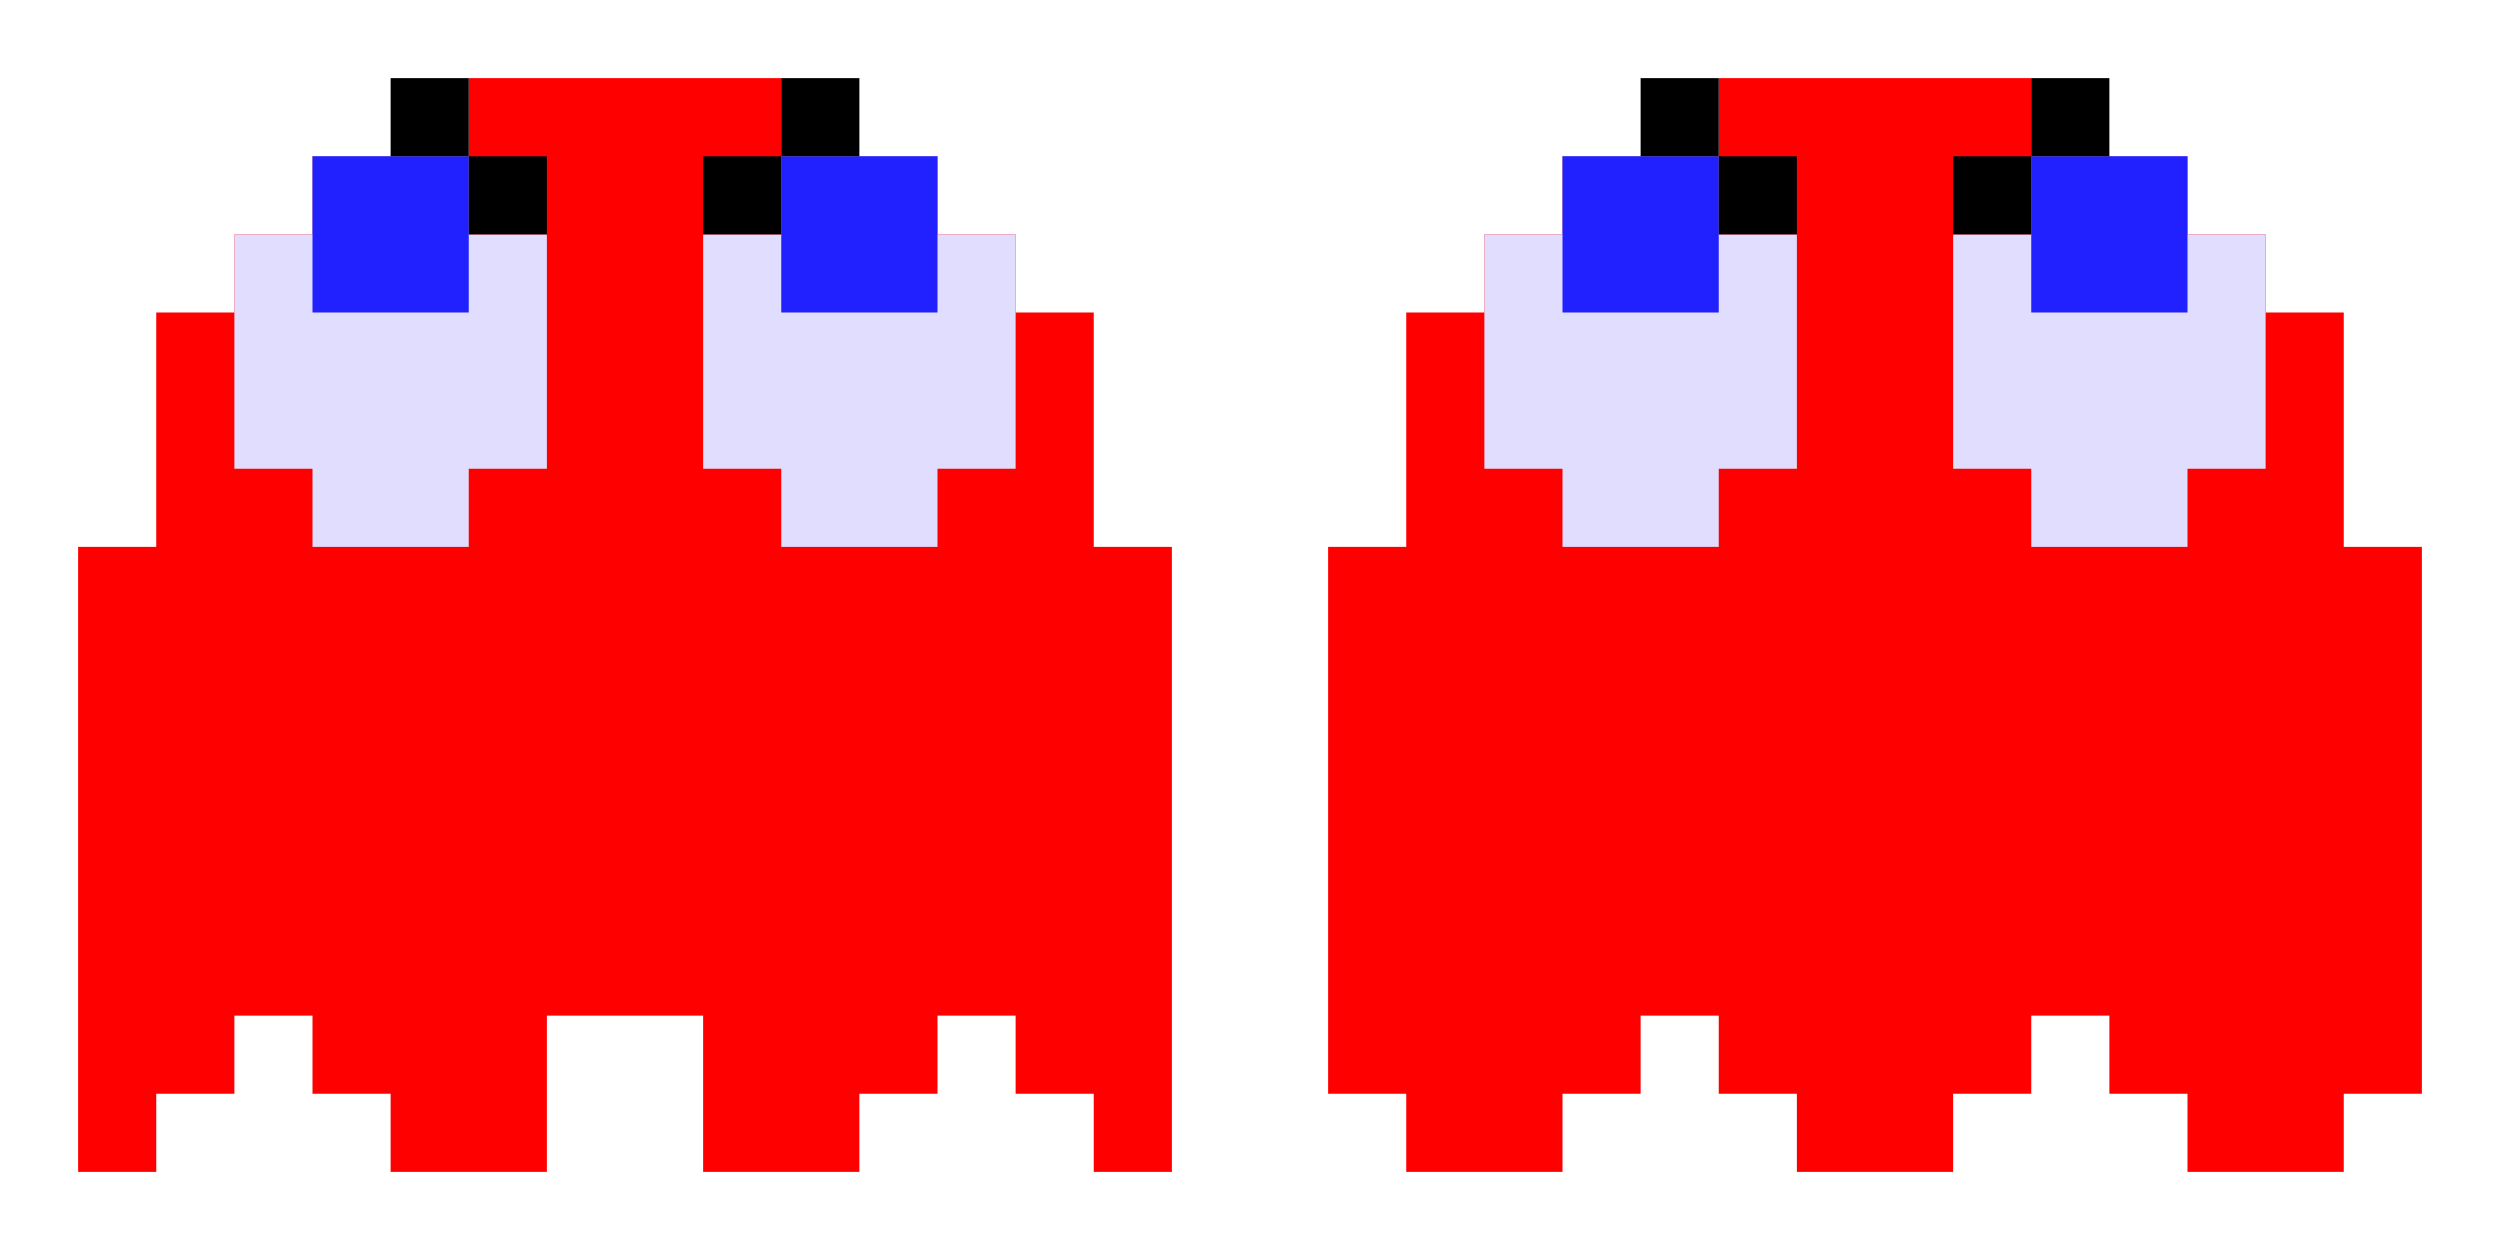
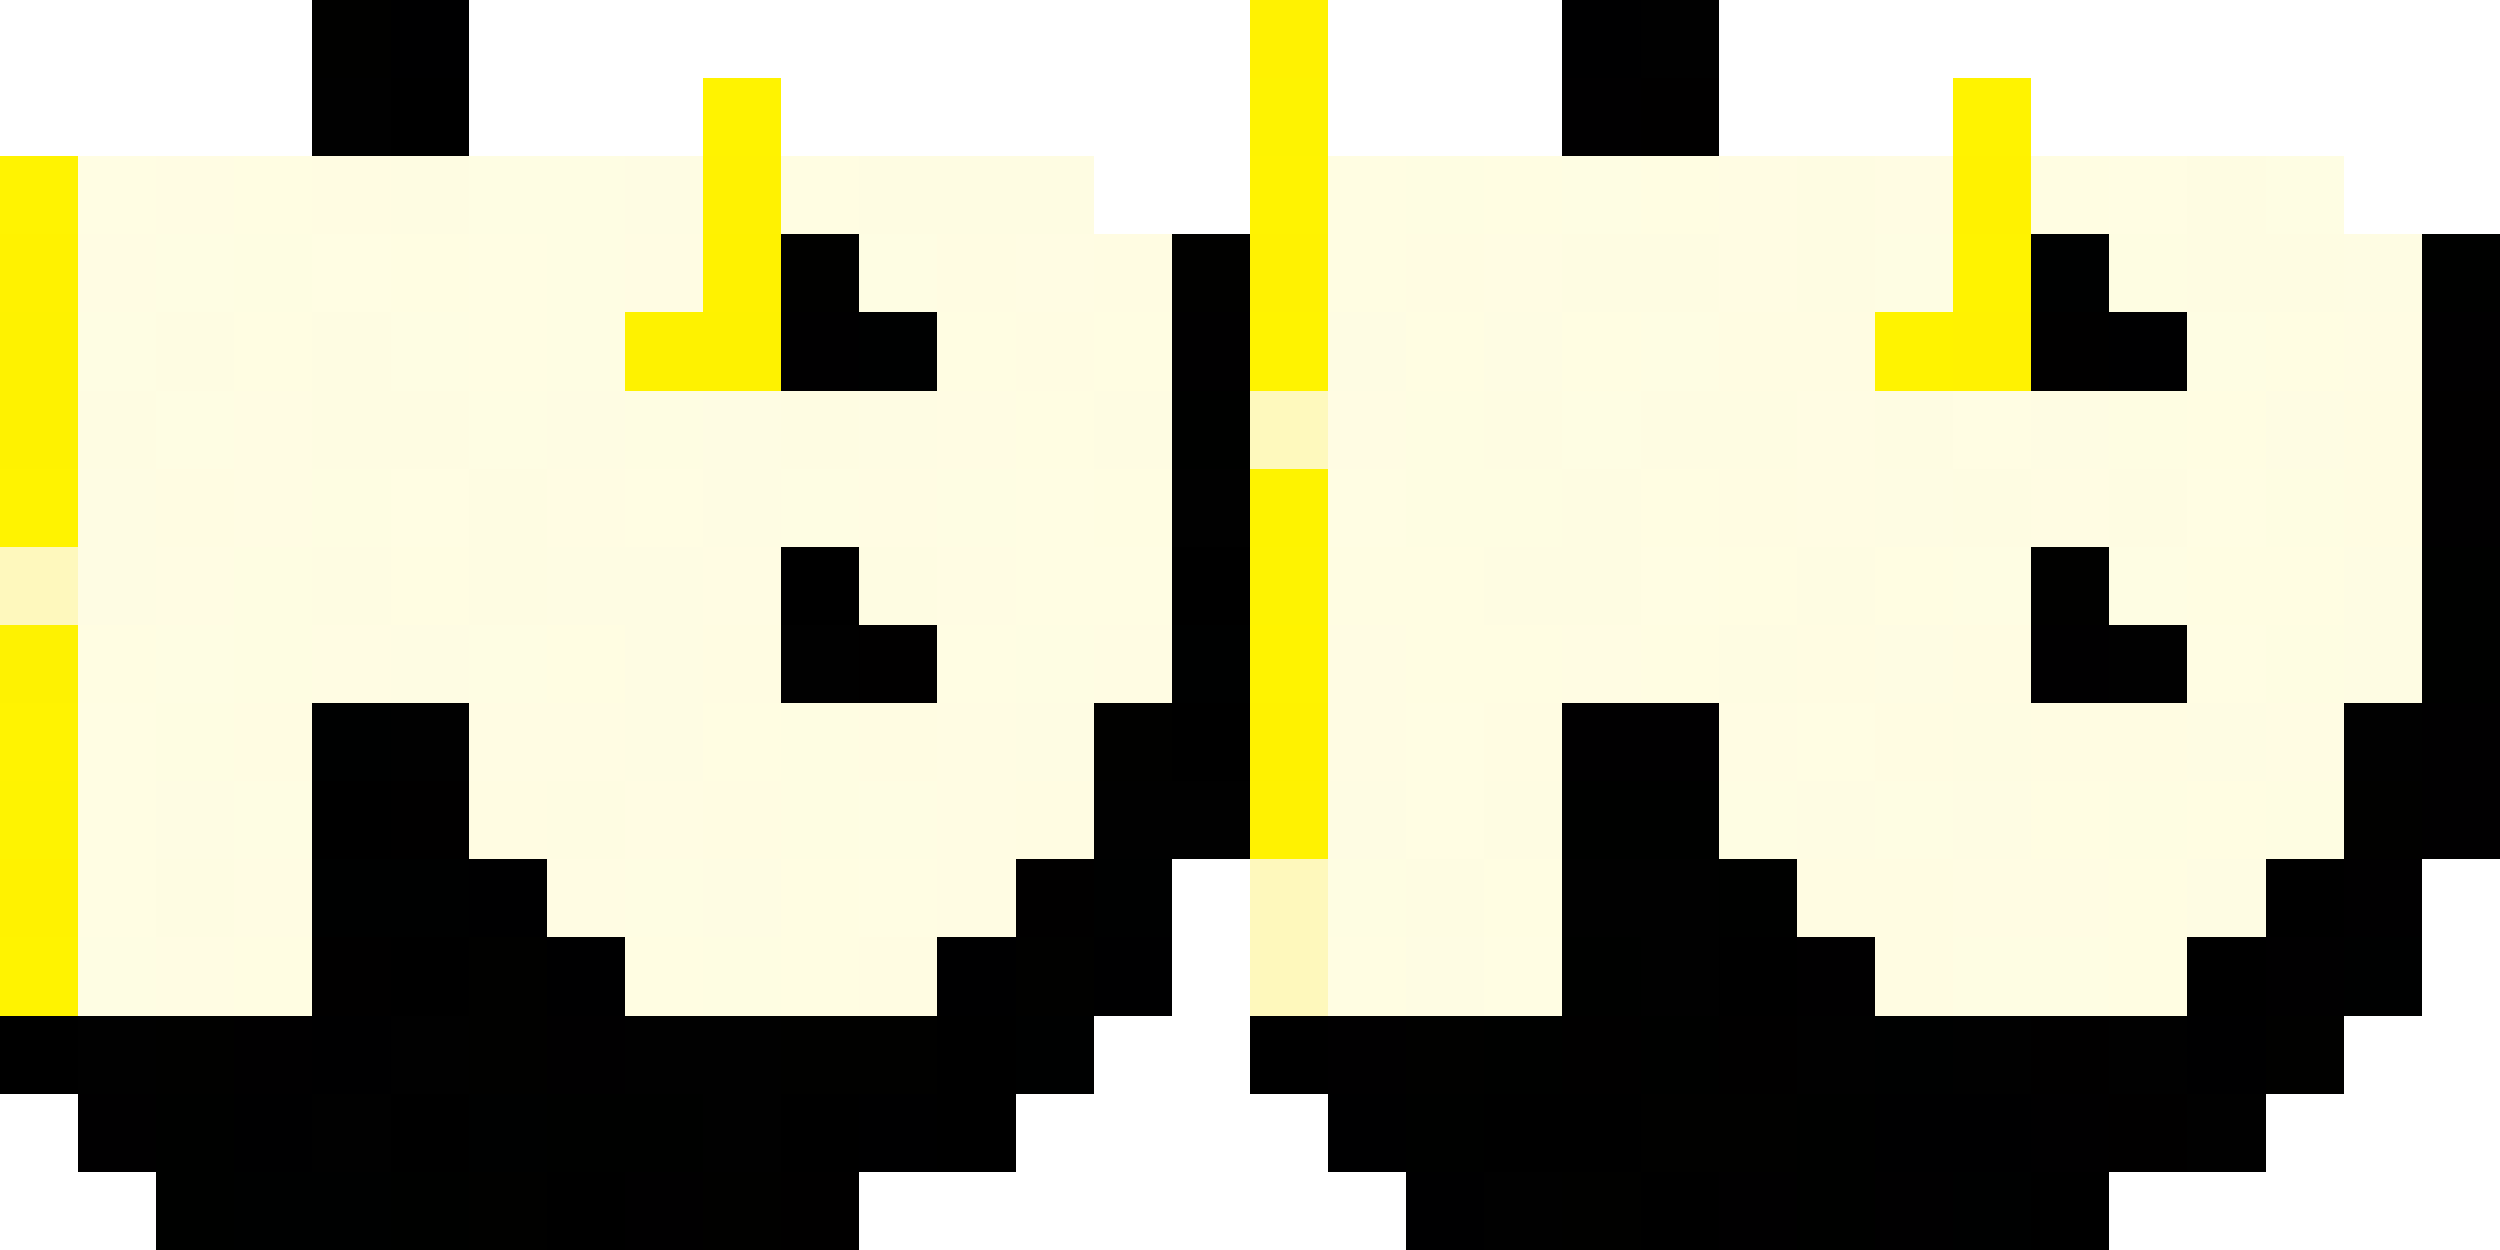
- <svg xmlns="http://www.w3.org/2000/svg" width="32" height="16" viewBox="0 0 32 16" fill="none">
-   <path d="M3 3V4H2V7H1V15H2V14H3V13H4V14H5V15H7V13H9V15H11V14H12V13H13V14H14V15H15V7H14V4H13V3H12V2H10V1H6V2H5H4V3H3Z" fill="#FF0000" />
-   <path d="M4 6V7H6V6H7V3H6V2H4V3H3V6H4Z" fill="#E0DDFF" />
-   <path d="M4 4V2H6V4H4Z" fill="#2121FF" />
-   <path d="M10 6V7H12V6H13V3H12V2H10V3H9V6H10Z" fill="#E0DDFF" />
-   <path d="M10 4V2H12V4H10Z" fill="#2121FF" />
-   <path d="M19 3V4H18V7H17V14H18V15H20V14H21V13H22V14H23V15H25V14H26V13H27V14H28V15H30V14H31V7H30V4H29V3H28V2H26V1H22V2H21H20V3H19Z" fill="#FF0000" />
-   <path d="M20 6V7H22V6H23V3H22V2H20V3H19V6H20Z" fill="#E0DDFF" />
-   <path d="M20 4V2H22V4H20Z" fill="#2121FF" />
-   <path d="M26 6V7H28V6H29V3H28V2H26V3H25V6H26Z" fill="#E0DDFF" />
-   <path d="M26 4V2H28V4H26Z" fill="#2121FF" />
-   <path d="M7 3H6V2H5V1H6V2H7V3Z" fill="black" />
-   <path d="M9 3H10V2H11V1H10V2H9V3Z" fill="black" />
-   <path d="M23 3H22V2H21V1H22V2H23V3Z" fill="black" />
-   <path d="M25 3H26V2H27V1H26V2H25V3Z" fill="black" />
+ <svg xmlns="http://www.w3.org/2000/svg" viewBox="0 -0.5 32 16" shape-rendering="crispEdges">
+   <path stroke="#010100" d="M4 0h1M10 3h1M15 3h1M26 7h1M14 9h1M30 10h1M6 12h1M13 12h1M2 13h1M6 13h1M10 13h2M18 13h1M29 13h1M21 14h2M6 15h1M9 15h1M20 15h1" />
+   <path stroke="#000001" d="M5 0h1M20 0h1M27 4h1M6 11h1M7 12h1M12 12h1M14 12h1M4 13h1M28 13h1M3 14h1M11 14h1M17 14h1M24 14h2M18 15h1" />
+   <path stroke="#fff201" d="M16 0h1M9 2h1M16 3h1M25 4h1M16 10h1" />
+   <path stroke="#010101" d="M21 0h1M4 1h1M15 6h1M10 8h1M27 8h1M5 9h1M30 9h1M14 10h2M20 11h2M21 12h1M1 13h1M5 13h1M8 13h2M23 13h1M25 13h1M27 13h1M4 14h1M9 14h1M28 14h1M19 15h1" />
+   <path stroke="#000000" d="M5 1h1M10 7h1M15 7h1M15 9h1M4 10h1M29 11h1M5 12h1M22 12h1M28 12h1M0 13h1M12 13h1M16 13h1M5 14h1M10 14h1M12 14h1M19 14h2M7 15h1M21 15h1M26 15h1" />
+   <path stroke="#fff300" d="M9 1h1M25 1h1M25 3h1M16 4h1M24 4h1M0 6h1M16 8h1M0 12h1" />
+   <path stroke="#fef301" d="M16 1h1M16 7h1M0 10h1" />
+   <path stroke="#010001" d="M20 1h1M10 4h1M15 4h1M31 4h1M31 6h1M26 8h1M20 9h2M31 9h1M31 10h1M30 11h1M23 12h1M29 12h1M3 13h1M7 13h1M17 13h1M1 14h1M26 14h1M8 15h1M22 15h1M24 15h1" />
+   <path stroke="#010000" d="M21 1h1M26 4h1M31 5h1M11 8h1M5 10h1M13 11h1M4 12h1M20 13h1M22 13h1M26 13h1M27 14h1M10 15h1" />
+   <path stroke="#fff301" d="M0 2h1M16 2h1M0 9h1" />
+   <path stroke="#fffde3" d="M1 2h1M27 2h1M4 3h1M6 3h1M6 4h1M25 5h1M5 6h1M8 6h1M13 6h1M17 6h1M28 6h1M13 7h2M21 7h1M12 8h1M28 8h1M1 9h1M18 9h1M23 9h1M1 10h1M18 10h1M1 11h1M11 11h1M19 12h1" />
+   <path stroke="#fffce3" d="M2 2h1M22 2h1M24 2h1M1 3h1M8 3h1M13 3h1M19 3h1M22 3h1M30 4h1M3 5h1M12 5h1M17 5h1M23 5h1M3 6h1M7 6h1M11 6h1M23 6h1M26 6h1M2 7h1M9 7h1M12 7h1M4 8h1M14 8h1M17 8h1M20 8h1M6 9h2M12 9h1M17 9h1M22 9h1M29 9h1M8 10h1M12 10h1M3 11h1M7 11h1M12 11h1M25 11h2M2 12h1" />
+   <path stroke="#fffde2" d="M3 2h1M10 2h1M17 2h1M19 2h1M21 2h1M26 2h1M5 3h1M17 3h1M3 4h1M12 4h1M14 4h1M18 4h1M20 4h1M29 4h1M13 5h1M28 5h1M14 6h1M21 6h1M5 7h1M17 7h2M22 7h1M24 7h1M28 7h2M1 8h1M7 8h1M18 8h2M21 8h1M9 9h1M26 10h1M28 10h1M10 11h1M19 11h1M27 11h1M3 12h1M8 12h1M10 12h1M17 12h1M27 12h1" />
+   <path stroke="#fffce2" d="M4 2h1M12 3h1M14 3h1M18 3h1M13 4h1M22 4h2M30 5h1M2 6h1M22 6h1M30 6h1M9 8h1M23 8h1M25 8h1M3 9h1M11 9h1M19 9h1M24 9h1M26 9h2M6 10h1M9 10h1M13 10h1M23 11h2M11 12h1M24 12h1" />
+   <path stroke="#fefce2" d="M5 2h1M11 2h3M23 2h1M28 2h1M20 3h2M23 3h1M28 3h2M2 4h1M4 4h1M1 5h1M4 5h2M10 5h1M14 5h1M19 5h1M21 5h2M24 5h1M6 6h1M20 6h1M25 6h1M27 6h1M4 7h1M6 7h1M11 7h1M19 7h2M23 7h1M22 8h1M25 9h1M7 10h1M19 10h1M2 11h1M18 11h1" />
+   <path stroke="#fefde3" d="M6 2h2M20 2h1M29 2h1M2 3h1M7 3h1M11 3h1M24 3h1M1 4h1M5 4h1M7 4h1M21 4h1M28 4h1M2 5h1M6 5h1M20 5h1M10 6h1M12 6h1M25 7h1M27 7h1M2 8h1M6 8h1M13 8h1M3 10h1M11 10h1M22 10h1M24 10h1M8 11h1M1 12h1M25 12h2" />
+   <path stroke="#fefce3" d="M8 2h1M30 3h1M17 4h1M19 4h1M7 5h1M9 5h1M11 5h1M26 5h1M29 5h1M1 6h1M9 6h1M24 6h1M1 7h1M7 7h2M30 7h1M5 8h1M8 8h1M24 8h1M30 8h1M8 9h1M13 9h1M28 9h1M2 10h1M17 10h1M23 10h1M25 10h1M9 11h1M28 11h1M18 12h1" />
+   <path stroke="#fefde2" d="M18 2h1M3 3h1M27 3h1M8 5h1M18 5h1M27 5h1M4 6h1M18 6h2M29 6h1M3 7h1M3 8h1M29 8h1M2 9h1M10 9h1M10 10h1M27 10h1M29 10h1M17 11h1M9 12h1" />
+   <path stroke="#fff200" d="M25 2h1M0 3h1M9 3h1M16 9h1M0 11h1" />
+   <path stroke="#000101" d="M26 3h1M11 4h1M15 8h1M4 9h1M4 11h2M14 11h1M30 12h1M13 13h1M24 13h1M6 14h1M3 15h2M25 15h1" />
+   <path stroke="#000100" d="M31 3h1M15 5h1M31 7h1M31 8h1M20 10h2M22 11h1M20 12h1M19 13h1M21 13h1M2 14h1M7 14h2M18 14h1M23 14h1M2 15h1M5 15h1M23 15h1" />
+   <path stroke="#fef200" d="M0 4h1M8 4h2M0 5h1" />
+   <path stroke="#fef9bd" d="M16 5h1" />
+   <path stroke="#fef300" d="M16 6h1" />
+   <path stroke="#fef8bd" d="M0 7h1" />
+   <path stroke="#fef201" d="M0 8h1" />
+   <path stroke="#fef8bc" d="M16 11h1M16 12h1" />
</svg>
